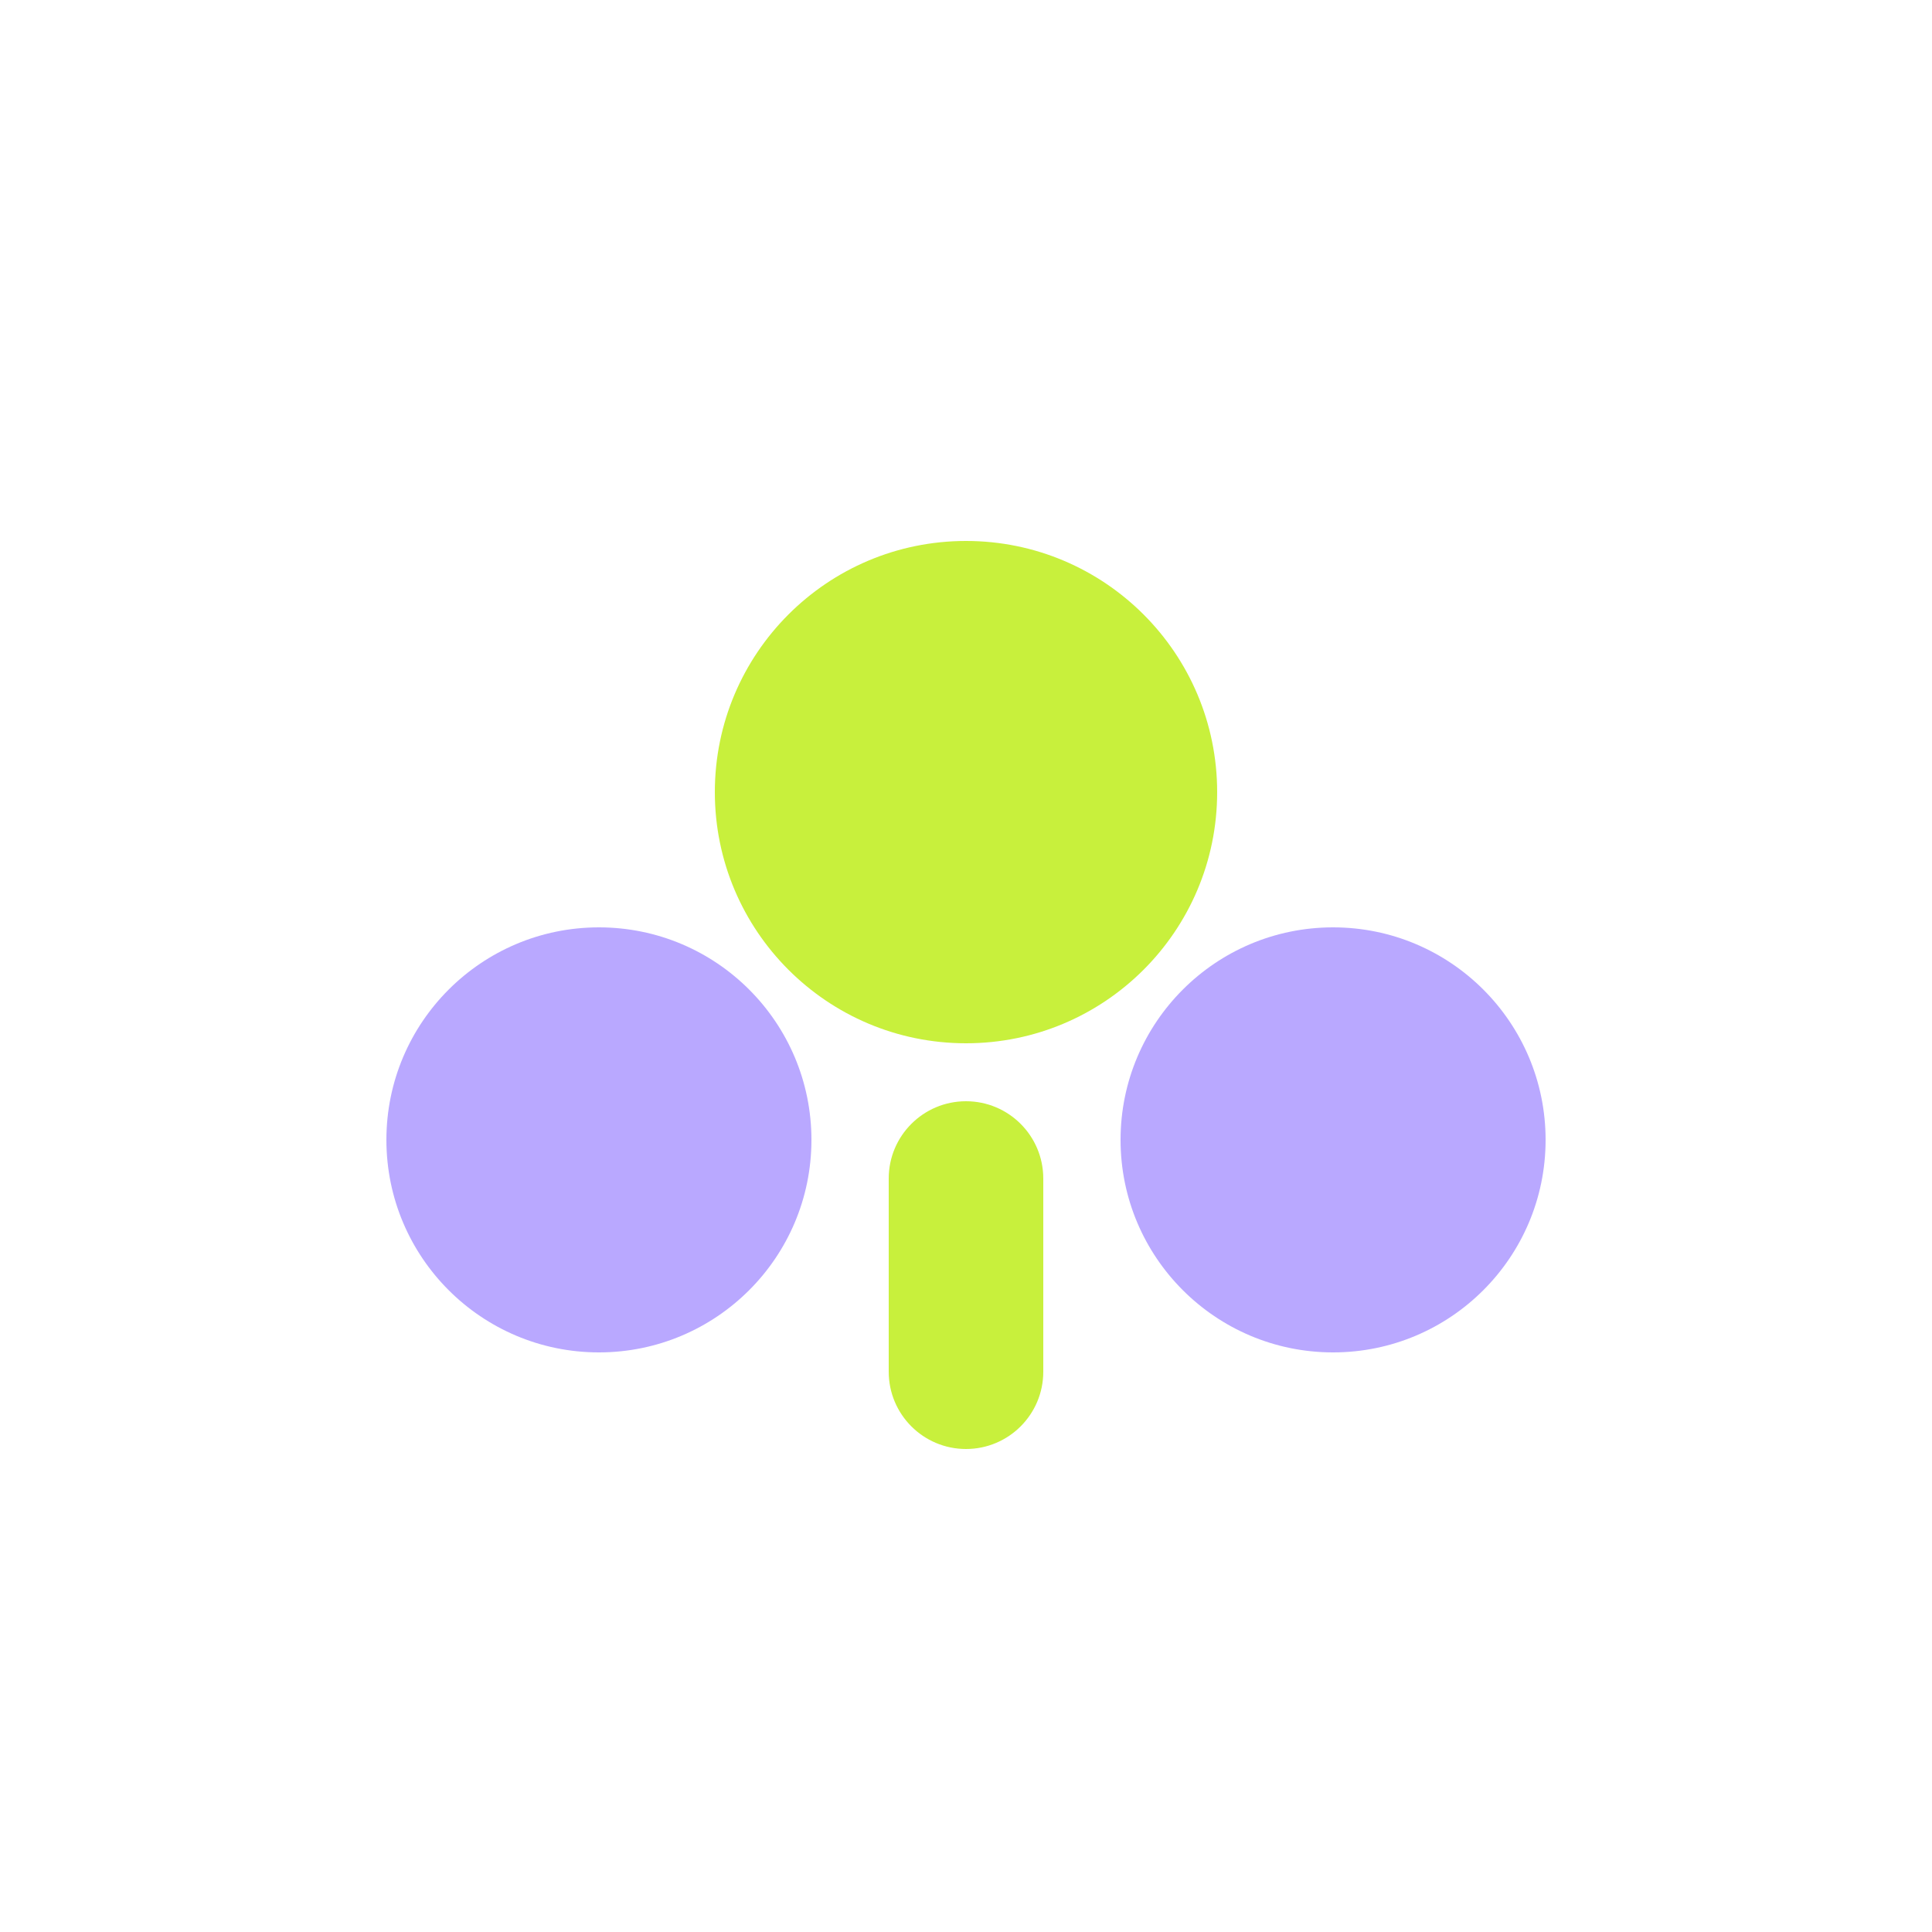
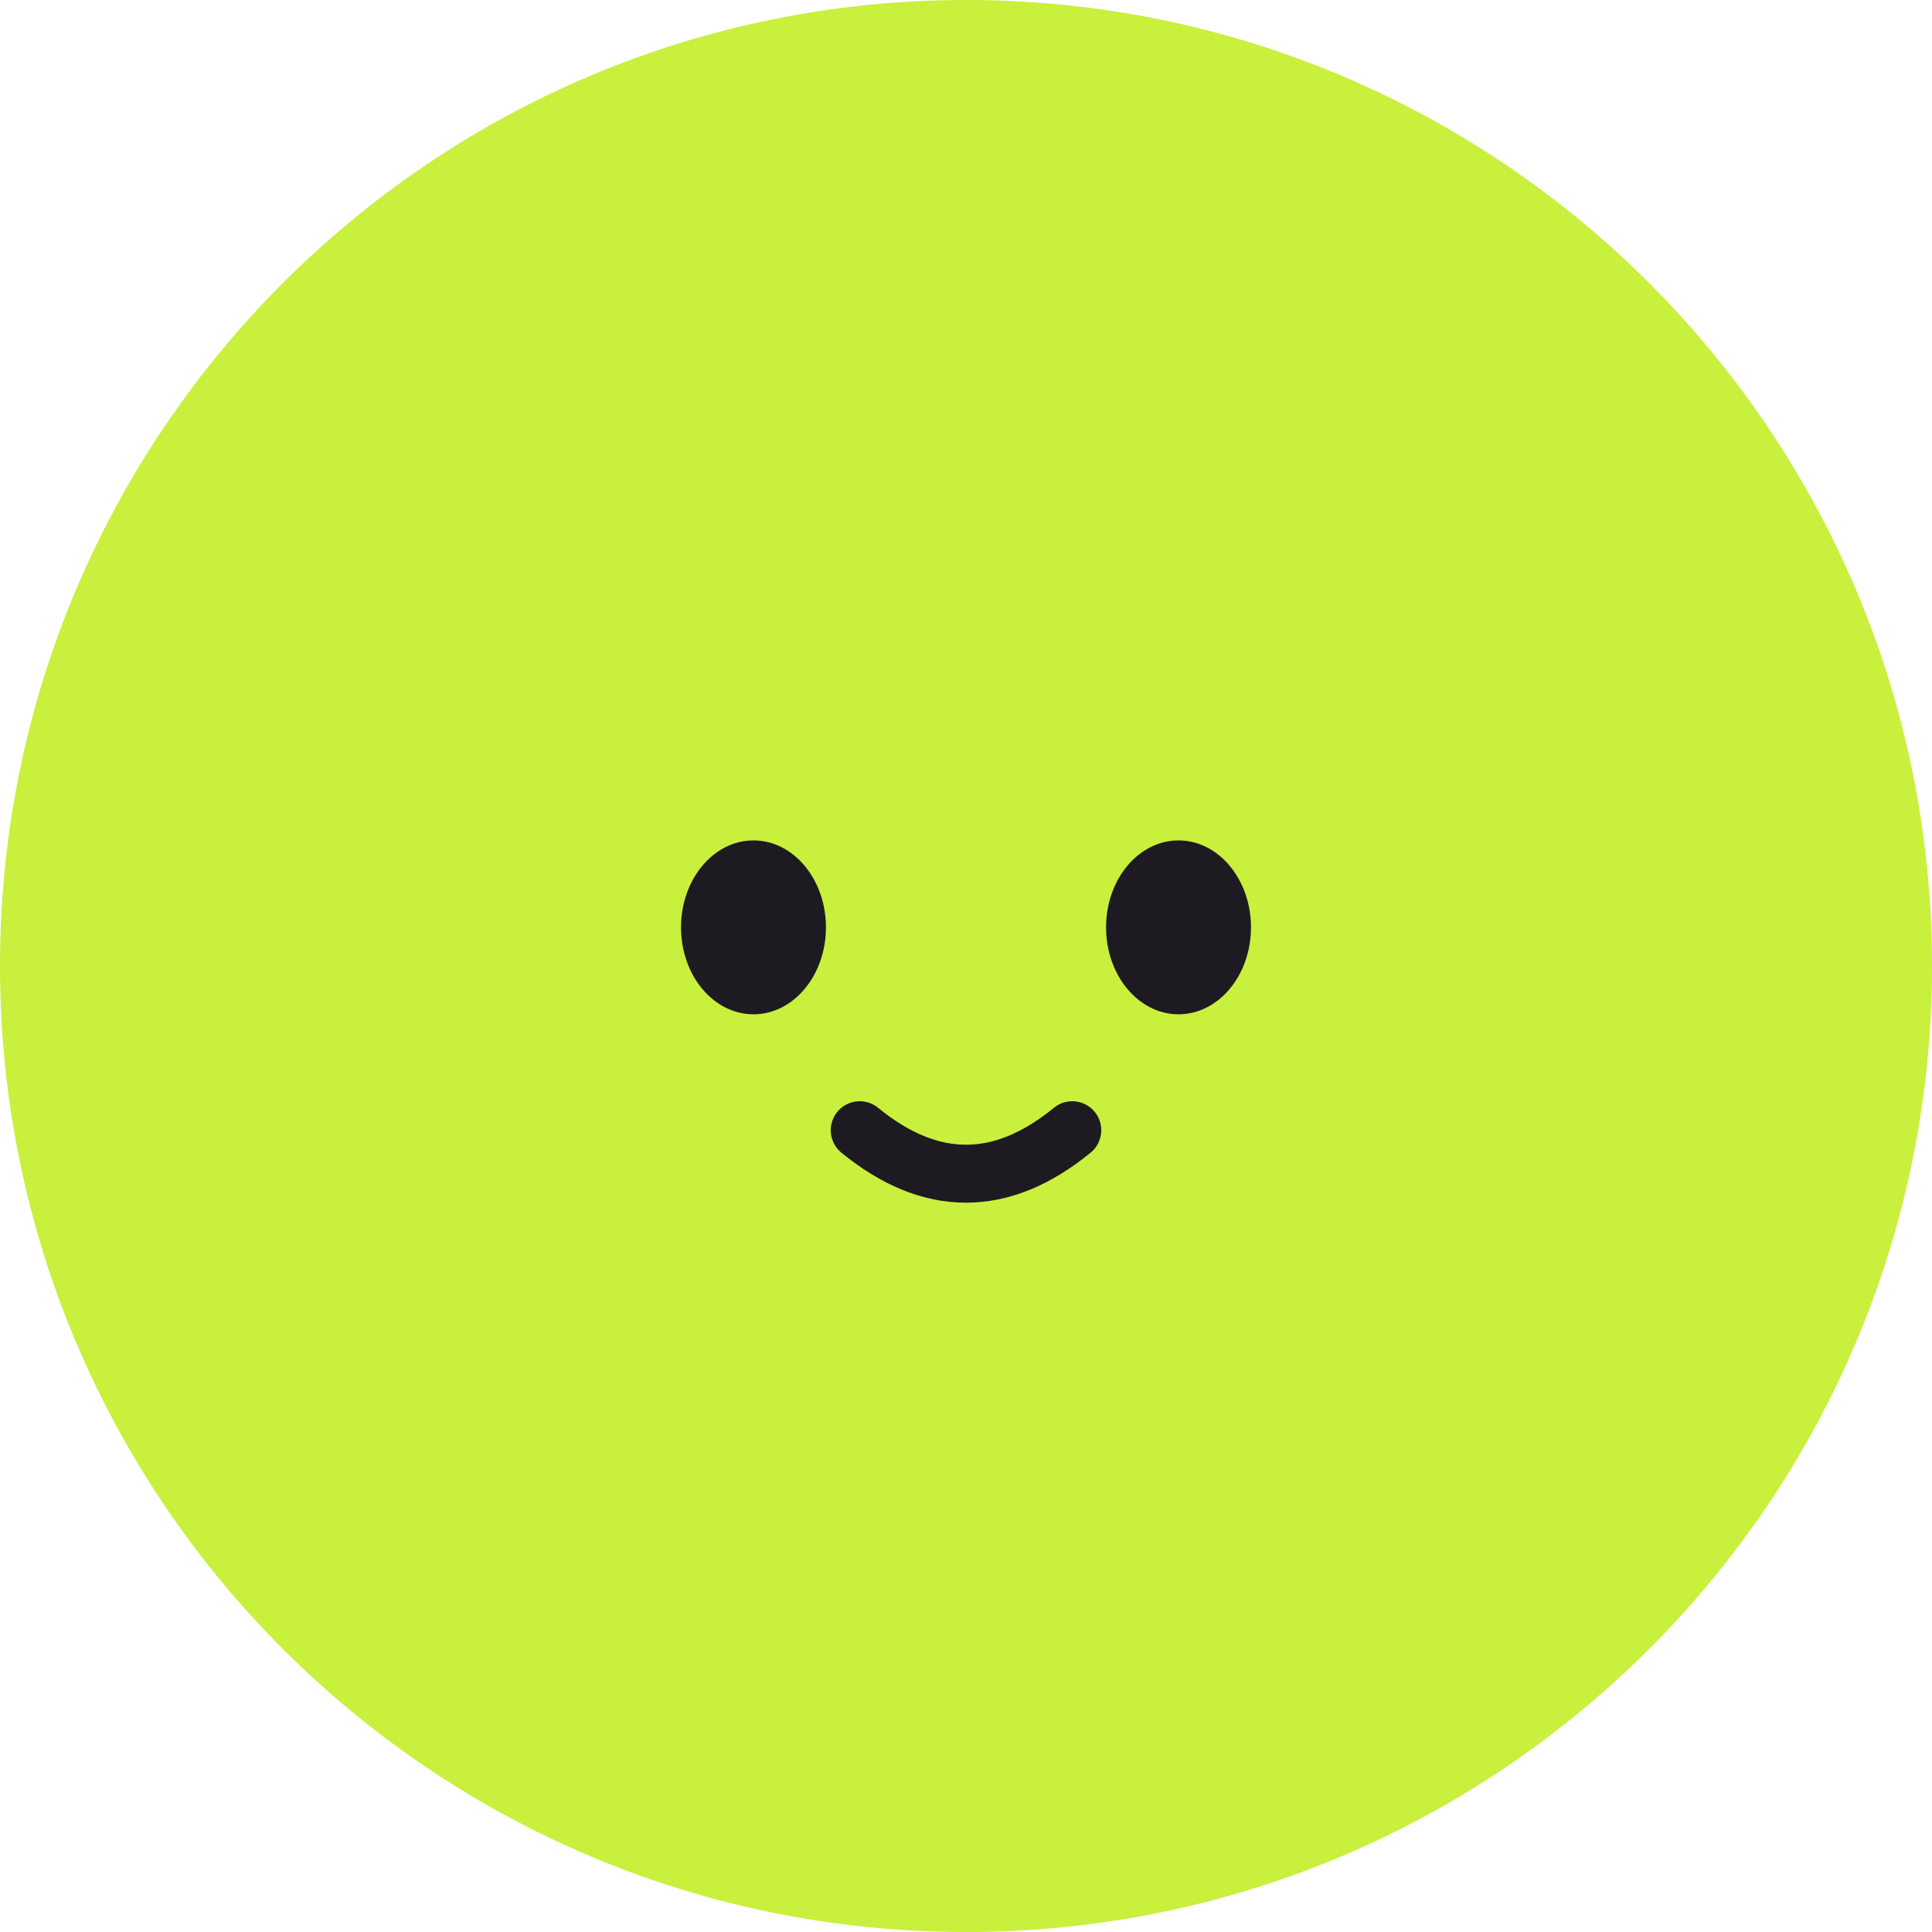
<svg xmlns="http://www.w3.org/2000/svg" width="200" height="200" viewBox="0 0 200 200">
-   <circle cx="62" cy="118" r="22" fill="#B9A8FF" />
-   <circle cx="138" cy="118" r="22" fill="#B9A8FF" />
-   <circle cx="100" cy="82" r="26" fill="#C8F03C" />
-   <rect x="92" y="114" width="16" height="36" rx="8" fill="#C8F03C" />
+   <circle cx="100" cy="100" r="100" fill="#C8F03C" />
+   <ellipse cx="78" cy="96" rx="7.5" ry="9" fill="#1E1A22" />
+   <ellipse cx="122" cy="96" rx="7.5" ry="9" fill="#1E1A22" />
+   <path d="M89 117Q100 126 111 117" fill="none" stroke="#1E1A22" stroke-width="6" stroke-linecap="round" />
</svg>
